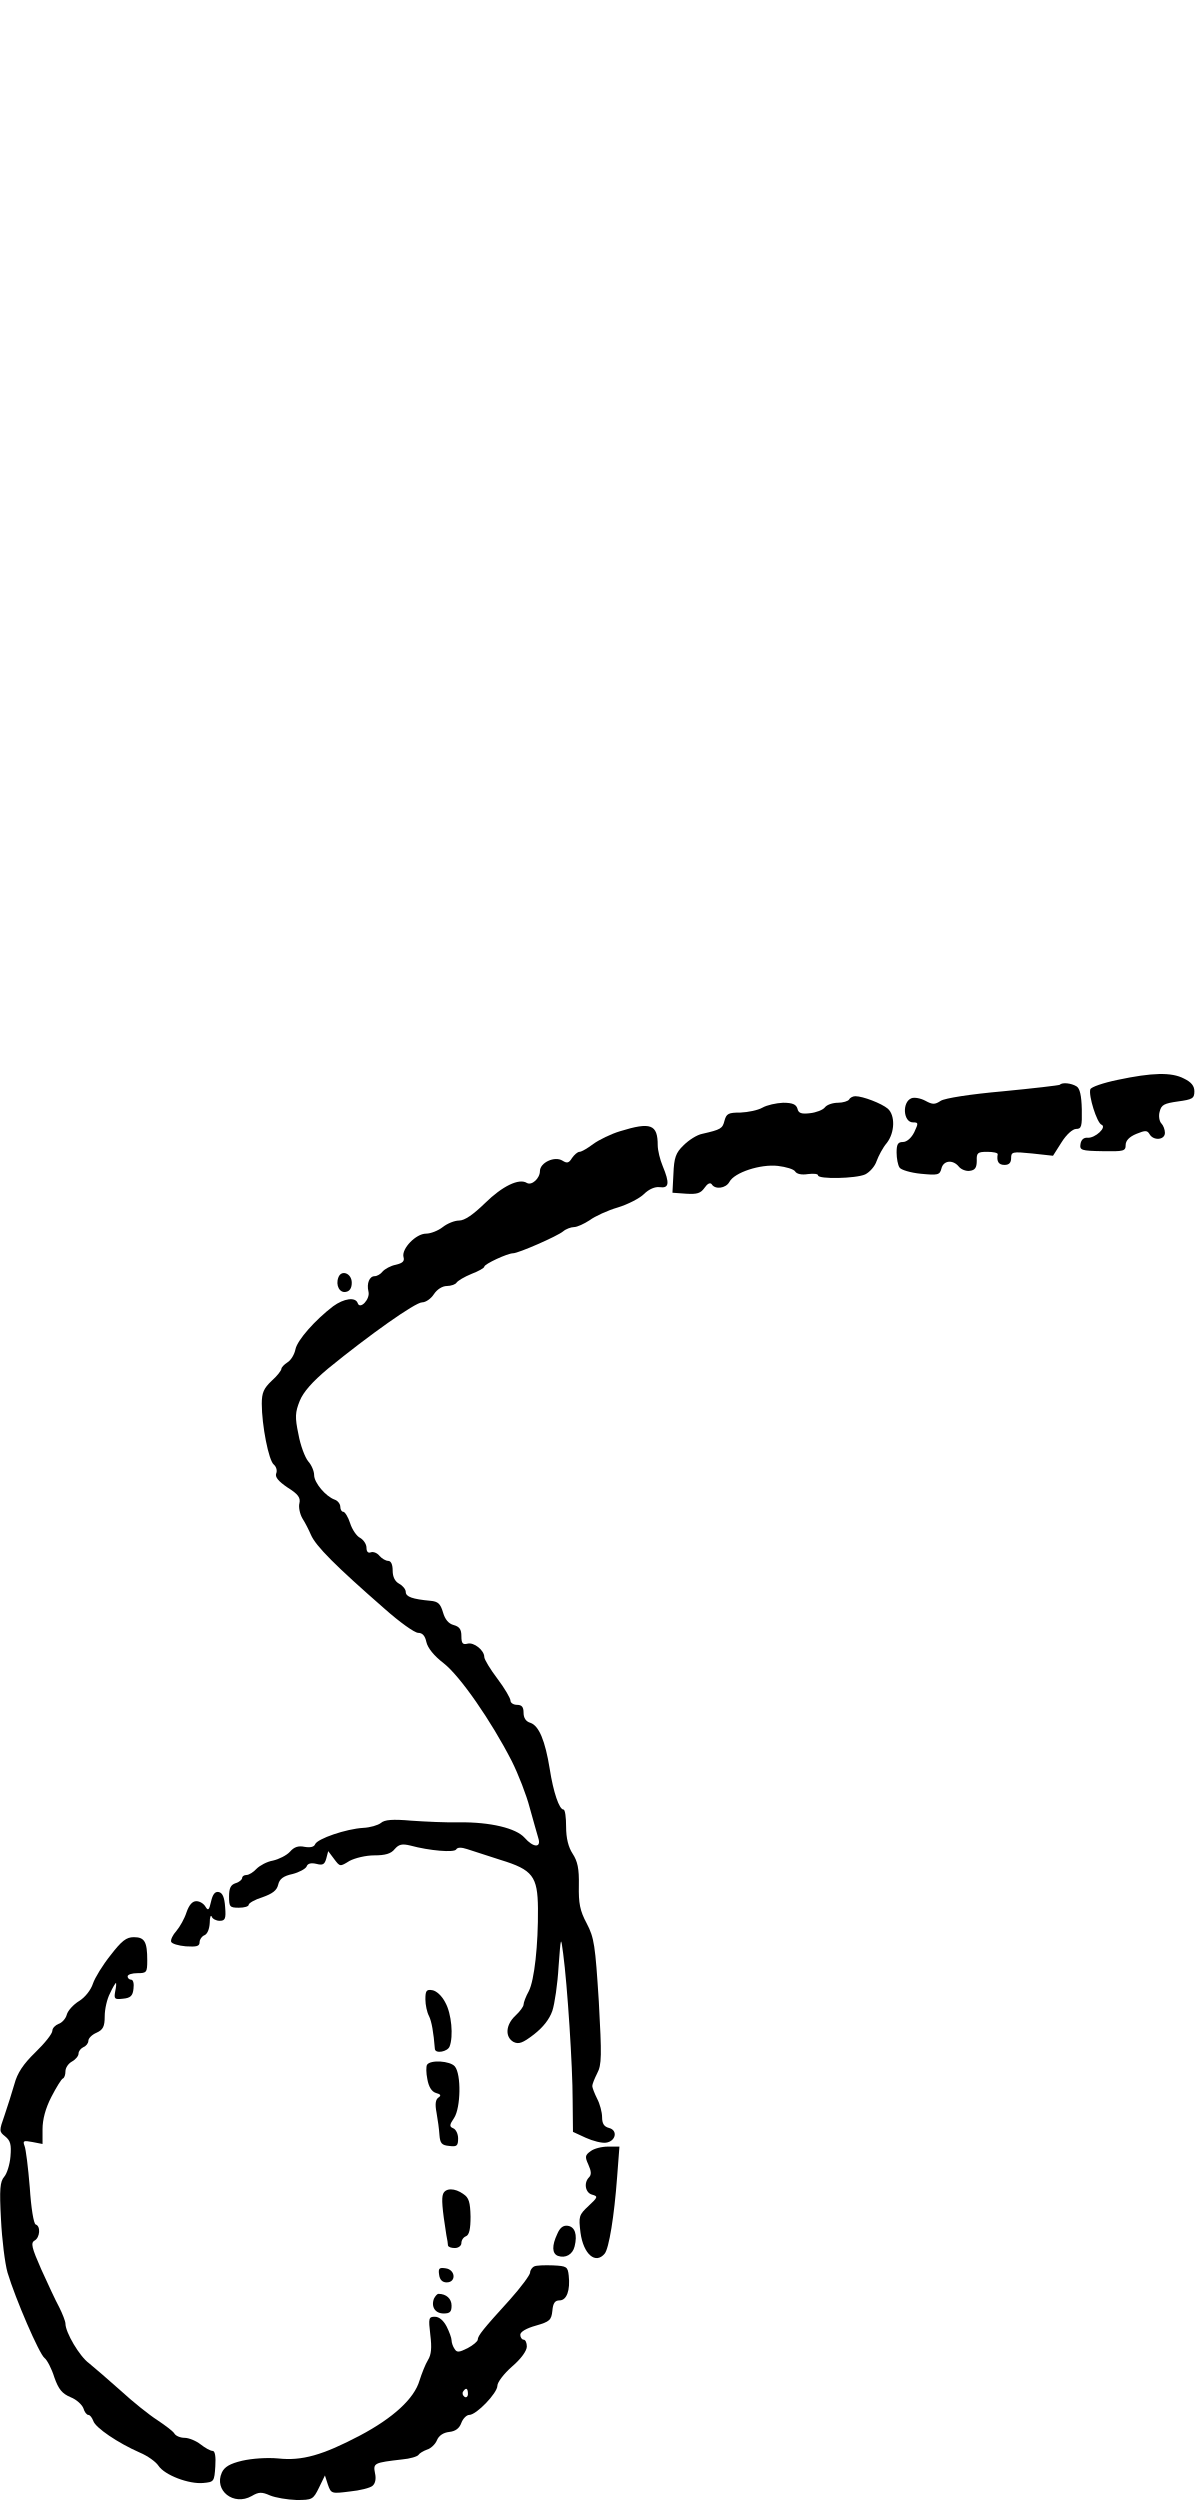
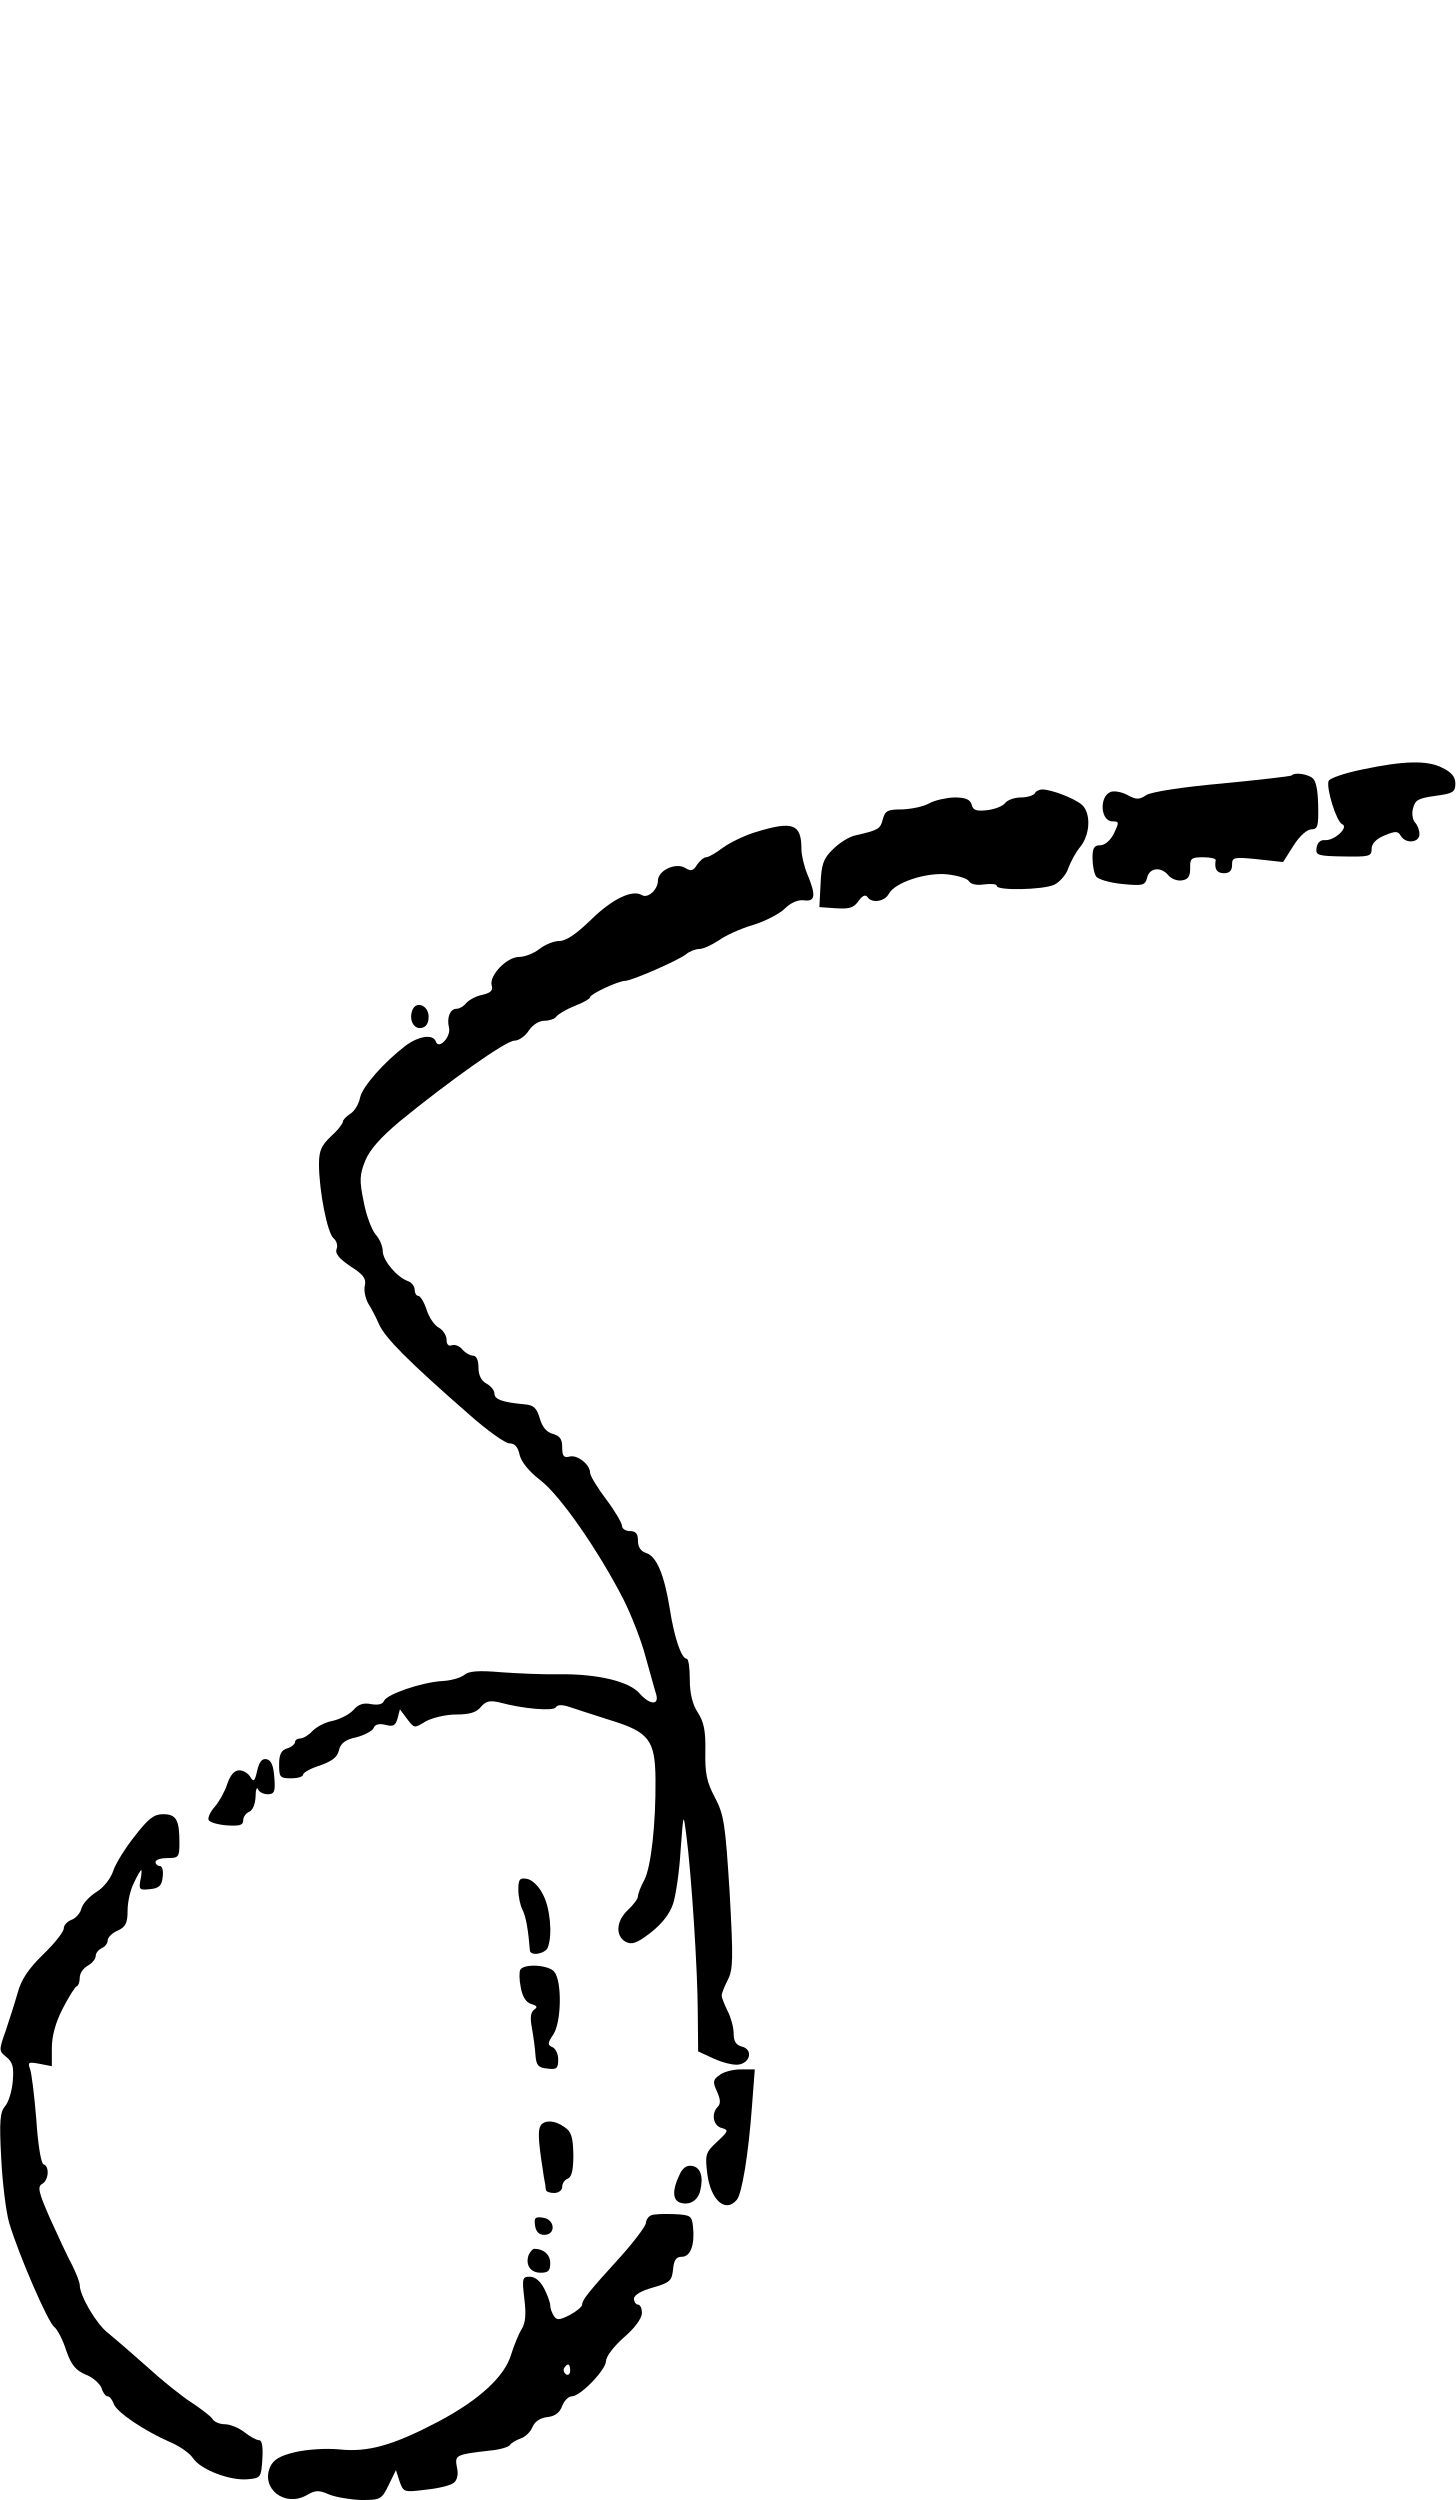
- <svg xmlns="http://www.w3.org/2000/svg" version="1.0" width="365pt" height="764pt" viewBox="0 0 365 764" preserveAspectRatio="xMidYMid meet">
-   <g transform="translate(0,764) scale(0.1,-0.1)" fill="#000000" stroke="none">
+ <svg xmlns="http://www.w3.org/2000/svg" version="1.0" width="365pt" height="627pt" viewBox="0 0 365 627" preserveAspectRatio="xMidYMid meet">
+   <g transform="translate(0,627) scale(0.1,-0.1)" fill="#000000" stroke="none">
    <path d="M3416 4340 c-44 -9 -82 -22 -84 -29 -6 -19 20 -102 34 -108 18 -7 -19 -42 -43 -40 -11 1 -19 -6 -21 -19 -3 -19 2 -21 68 -22 64 -1 70 0 70 19 0 13 11 25 33 34 27 11 33 11 40 -1 12 -21 47 -18 47 4 0 10 -5 23 -11 29 -6 6 -9 23 -5 36 5 21 14 25 56 31 44 6 50 9 50 31 0 16 -9 28 -32 39 -38 20 -98 18 -202 -4z" />
    <path d="M3239 4325 c-3 -2 -81 -11 -174 -20 -101 -9 -177 -21 -190 -29 -18 -12 -25 -12 -47 0 -15 8 -33 11 -42 8 -30 -11 -26 -74 4 -74 17 0 17 -2 4 -30 -9 -18 -23 -30 -35 -30 -15 0 -19 -7 -19 -32 0 -18 4 -39 9 -46 4 -7 34 -16 65 -19 52 -5 58 -4 63 16 6 25 35 28 53 6 7 -9 23 -15 34 -13 16 2 21 10 21 31 -1 24 3 27 32 27 18 0 32 -3 32 -7 -4 -23 3 -33 21 -33 14 0 20 7 20 21 0 19 4 20 64 14 l64 -7 26 41 c15 24 34 41 45 41 16 0 18 8 17 60 -1 42 -6 64 -16 70 -16 10 -44 13 -51 5z" />
    <path d="M2595 4280 c-3 -5 -19 -10 -34 -10 -16 0 -34 -6 -40 -14 -6 -8 -27 -16 -46 -18 -26 -3 -35 0 -38 14 -4 13 -15 18 -44 18 -21 -1 -49 -7 -63 -15 -14 -8 -44 -14 -67 -15 -37 0 -43 -3 -49 -25 -6 -24 -11 -27 -68 -40 -16 -3 -41 -19 -57 -35 -24 -23 -29 -38 -31 -87 l-3 -58 42 -3 c33 -2 44 1 56 18 9 13 17 17 22 11 10 -17 43 -13 54 7 15 29 95 55 148 49 25 -3 49 -10 53 -17 5 -8 20 -11 39 -8 17 2 31 1 31 -4 0 -12 115 -10 144 3 14 7 30 25 35 41 6 16 19 41 31 55 25 32 26 85 3 105 -19 16 -76 38 -99 38 -7 0 -16 -4 -19 -10z" />
    <path d="M1895 4183 c-27 -8 -64 -26 -82 -39 -17 -13 -36 -24 -42 -24 -6 0 -16 -9 -23 -19 -9 -15 -15 -17 -29 -8 -24 15 -69 -6 -69 -32 0 -22 -25 -45 -40 -36 -24 15 -75 -10 -127 -61 -37 -36 -63 -54 -80 -54 -14 0 -36 -9 -50 -20 -14 -11 -37 -20 -51 -20 -31 0 -75 -46 -69 -71 4 -13 -2 -19 -23 -24 -16 -3 -34 -13 -41 -21 -6 -8 -17 -14 -24 -14 -16 0 -25 -22 -19 -47 6 -23 -26 -57 -33 -35 -7 19 -42 14 -75 -10 -55 -42 -109 -103 -115 -131 -3 -16 -14 -34 -24 -40 -11 -7 -19 -16 -19 -20 0 -5 -13 -22 -30 -37 -24 -23 -30 -36 -30 -70 0 -65 21 -174 37 -186 7 -6 11 -18 7 -27 -4 -11 7 -24 35 -43 32 -20 40 -31 36 -48 -3 -11 1 -32 9 -46 9 -14 20 -36 26 -50 15 -35 75 -95 226 -227 45 -40 91 -73 102 -73 13 0 21 -9 25 -28 4 -18 23 -42 53 -65 50 -39 145 -176 208 -299 20 -40 45 -104 55 -143 11 -38 22 -80 26 -92 10 -31 -15 -30 -42 1 -26 29 -104 48 -200 47 -38 -1 -103 2 -146 5 -57 5 -82 3 -93 -7 -9 -7 -33 -14 -54 -15 -52 -3 -140 -33 -147 -50 -3 -8 -14 -11 -32 -8 -19 4 -32 0 -45 -15 -10 -11 -34 -23 -52 -27 -18 -3 -40 -15 -50 -25 -9 -10 -23 -19 -31 -19 -7 0 -13 -4 -13 -9 0 -5 -9 -13 -20 -16 -15 -5 -20 -15 -20 -41 0 -31 2 -34 30 -34 17 0 30 4 30 9 0 5 19 16 42 23 31 11 44 21 48 38 4 18 16 27 44 33 20 5 40 16 43 23 3 9 13 12 30 8 19 -5 25 -2 30 16 l6 23 18 -24 c18 -24 18 -24 47 -6 17 9 50 17 76 17 33 0 51 5 62 19 13 15 23 17 48 11 59 -16 134 -22 140 -12 4 7 16 7 34 1 15 -5 61 -20 102 -33 98 -30 113 -50 114 -148 1 -112 -11 -220 -28 -253 -9 -16 -16 -35 -16 -41 0 -6 -11 -21 -25 -34 -30 -28 -32 -65 -6 -80 16 -8 28 -4 63 23 28 22 47 46 56 72 7 21 16 82 19 135 7 94 7 94 14 40 13 -97 29 -346 29 -447 l1 -98 39 -18 c22 -10 50 -17 62 -15 30 4 37 38 9 45 -15 4 -21 13 -21 33 0 15 -7 41 -15 56 -8 16 -15 34 -15 39 0 6 7 23 15 39 14 26 14 54 5 219 -11 173 -14 195 -37 239 -21 39 -25 62 -24 116 1 52 -4 74 -19 97 -13 20 -20 47 -20 83 0 28 -3 52 -8 52 -13 0 -31 53 -42 124 -14 87 -33 132 -59 141 -14 4 -21 15 -21 31 0 17 -5 24 -20 24 -11 0 -20 6 -20 13 0 7 -18 38 -40 67 -22 29 -40 59 -40 66 0 21 -32 46 -51 41 -15 -4 -19 1 -19 23 0 21 -6 29 -24 34 -15 4 -26 17 -32 38 -8 27 -15 34 -39 36 -54 5 -75 12 -75 27 0 8 -9 19 -20 25 -13 7 -20 21 -20 40 0 19 -5 30 -14 30 -7 0 -19 7 -26 15 -7 9 -19 14 -27 11 -8 -3 -13 2 -13 14 0 11 -9 24 -19 30 -11 5 -25 26 -31 45 -6 19 -16 35 -21 35 -5 0 -9 7 -9 15 0 9 -8 19 -17 22 -28 10 -63 52 -63 75 0 12 -8 31 -18 42 -10 12 -24 49 -30 83 -11 52 -10 67 4 102 11 27 38 58 87 99 125 102 266 202 287 202 11 0 27 11 36 25 10 15 26 25 40 25 12 0 26 5 29 10 4 6 24 18 46 27 21 8 39 18 39 22 0 8 71 41 88 41 16 0 135 52 153 67 8 7 24 13 33 13 10 0 31 10 48 21 16 12 55 30 86 39 30 9 67 28 80 41 15 15 34 23 48 21 29 -4 31 12 9 65 -8 19 -15 48 -15 63 0 64 -21 72 -115 43z" />
    <path d="M1034 3736 c-9 -24 4 -48 23 -44 12 2 18 12 18 28 0 29 -32 41 -41 16z" />
    <path d="M645 1829 c-6 -27 -9 -29 -17 -16 -5 9 -17 17 -28 17 -12 0 -22 -11 -30 -34 -6 -19 -20 -44 -31 -57 -11 -12 -18 -27 -16 -33 2 -6 22 -12 45 -14 33 -2 42 0 42 13 0 8 7 18 15 21 9 4 15 19 16 38 0 17 3 25 6 19 2 -7 14 -13 24 -13 17 0 20 6 17 42 -2 30 -8 44 -20 46 -11 2 -18 -7 -23 -29z" />
    <path d="M338 1665 c-24 -30 -48 -69 -54 -87 -6 -19 -24 -42 -42 -53 -18 -11 -35 -30 -38 -42 -3 -12 -15 -25 -25 -28 -10 -4 -19 -13 -19 -21 0 -9 -23 -38 -52 -66 -37 -36 -55 -63 -64 -97 -7 -25 -21 -68 -30 -95 -17 -48 -17 -50 2 -65 16 -13 19 -25 16 -61 -2 -25 -11 -53 -19 -62 -13 -15 -15 -38 -10 -130 3 -62 12 -135 20 -163 24 -80 97 -249 113 -261 8 -6 22 -33 30 -59 13 -37 24 -50 50 -61 18 -7 35 -23 39 -34 3 -11 10 -20 15 -20 5 0 11 -8 15 -18 6 -21 76 -68 142 -97 24 -10 49 -28 57 -40 19 -29 93 -57 137 -53 33 3 34 4 37 51 2 30 -1 47 -8 47 -7 0 -23 9 -37 20 -14 11 -36 20 -49 20 -13 0 -27 6 -31 13 -4 7 -28 25 -52 41 -25 16 -75 56 -112 90 -37 33 -81 71 -97 84 -29 21 -72 94 -72 121 0 7 -9 30 -19 50 -11 20 -35 72 -55 116 -29 66 -33 81 -20 88 16 9 19 44 3 49 -6 2 -14 50 -18 113 -5 61 -12 118 -16 127 -6 16 -3 17 24 12 l31 -6 0 45 c0 30 9 64 27 99 15 29 31 55 35 56 5 2 8 12 8 22 0 11 9 24 20 30 11 6 20 17 20 24 0 8 7 16 15 20 8 3 15 12 15 19 0 8 11 19 25 25 20 9 25 19 25 50 0 22 7 53 16 70 8 18 17 32 18 32 2 0 1 -12 -2 -26 -4 -23 -2 -25 24 -22 23 2 30 9 32 31 2 15 -1 27 -7 27 -6 0 -11 5 -11 10 0 6 14 10 30 10 28 0 30 2 30 39 0 57 -8 71 -41 71 -23 0 -37 -11 -71 -55z" />
    <path d="M1300 1530 c0 -17 5 -40 11 -51 8 -16 14 -50 18 -101 2 -15 39 -8 45 8 12 31 6 100 -13 134 -10 20 -27 36 -40 38 -18 3 -21 -2 -21 -28z" />
    <path d="M1305 1330 c-3 -5 -3 -25 1 -44 4 -23 13 -38 26 -42 15 -4 17 -8 8 -14 -9 -6 -11 -20 -6 -46 4 -22 8 -52 9 -69 2 -25 7 -31 30 -33 23 -3 27 0 27 23 0 14 -7 28 -15 31 -12 5 -12 10 3 32 20 31 22 133 2 157 -14 17 -75 21 -85 5z" />
    <path d="M1805 1066 c-17 -12 -18 -17 -7 -41 9 -20 10 -31 2 -39 -17 -17 -11 -48 10 -53 18 -5 17 -8 -11 -34 -30 -28 -31 -32 -25 -82 9 -66 46 -98 74 -64 13 16 29 113 38 235 l7 92 -35 0 c-19 0 -43 -6 -53 -14z" />
    <path d="M1354 935 c-5 -13 -3 -43 10 -125 3 -14 5 -28 5 -32 1 -5 10 -8 21 -8 11 0 20 7 20 15 0 9 6 18 14 21 10 4 14 22 14 60 -1 44 -5 58 -22 69 -26 19 -55 19 -62 0z" />
    <path d="M1703 813 c-17 -36 -16 -60 2 -67 23 -8 45 4 51 29 9 36 1 60 -21 63 -14 2 -24 -6 -32 -25z" />
    <path d="M1633 714 c-7 -3 -13 -12 -13 -19 0 -7 -28 -45 -62 -83 -81 -89 -98 -110 -98 -122 0 -5 -14 -17 -31 -26 -26 -13 -33 -14 -40 -2 -5 7 -9 19 -9 26 0 7 -7 26 -15 42 -10 19 -23 30 -36 30 -19 0 -20 -4 -14 -55 5 -40 3 -61 -7 -77 -8 -13 -19 -41 -26 -63 -16 -55 -80 -114 -182 -168 -114 -60 -177 -78 -250 -70 -34 3 -79 0 -110 -7 -38 -9 -54 -19 -62 -36 -25 -55 36 -103 91 -72 22 13 31 13 56 2 17 -7 53 -13 81 -14 48 0 51 1 69 38 l18 37 9 -28 c10 -28 11 -28 67 -21 31 3 62 11 69 17 9 7 12 22 8 39 -6 31 -3 32 83 42 24 2 47 9 50 14 3 5 15 12 26 16 11 3 25 16 30 28 6 15 20 24 38 26 19 2 31 11 37 28 5 13 16 24 24 24 22 0 86 67 86 89 0 11 20 37 45 59 27 23 45 48 45 61 0 11 -4 21 -10 21 -5 0 -10 7 -10 15 0 9 19 20 48 28 42 12 47 17 50 45 2 24 8 32 22 32 22 0 33 31 28 76 -3 27 -6 29 -48 31 -25 1 -51 0 -57 -3z m-203 -390 c0 -8 -5 -12 -10 -9 -6 4 -8 11 -5 16 9 14 15 11 15 -7z" />
    <path d="M1342 688 c2 -15 10 -23 23 -23 30 0 27 39 -3 43 -20 3 -23 0 -20 -20z" />
    <path d="M1326 615 c-9 -25 4 -45 30 -45 19 0 24 5 24 24 0 21 -16 36 -40 36 -4 0 -10 -7 -14 -15z" />
  </g>
</svg>
